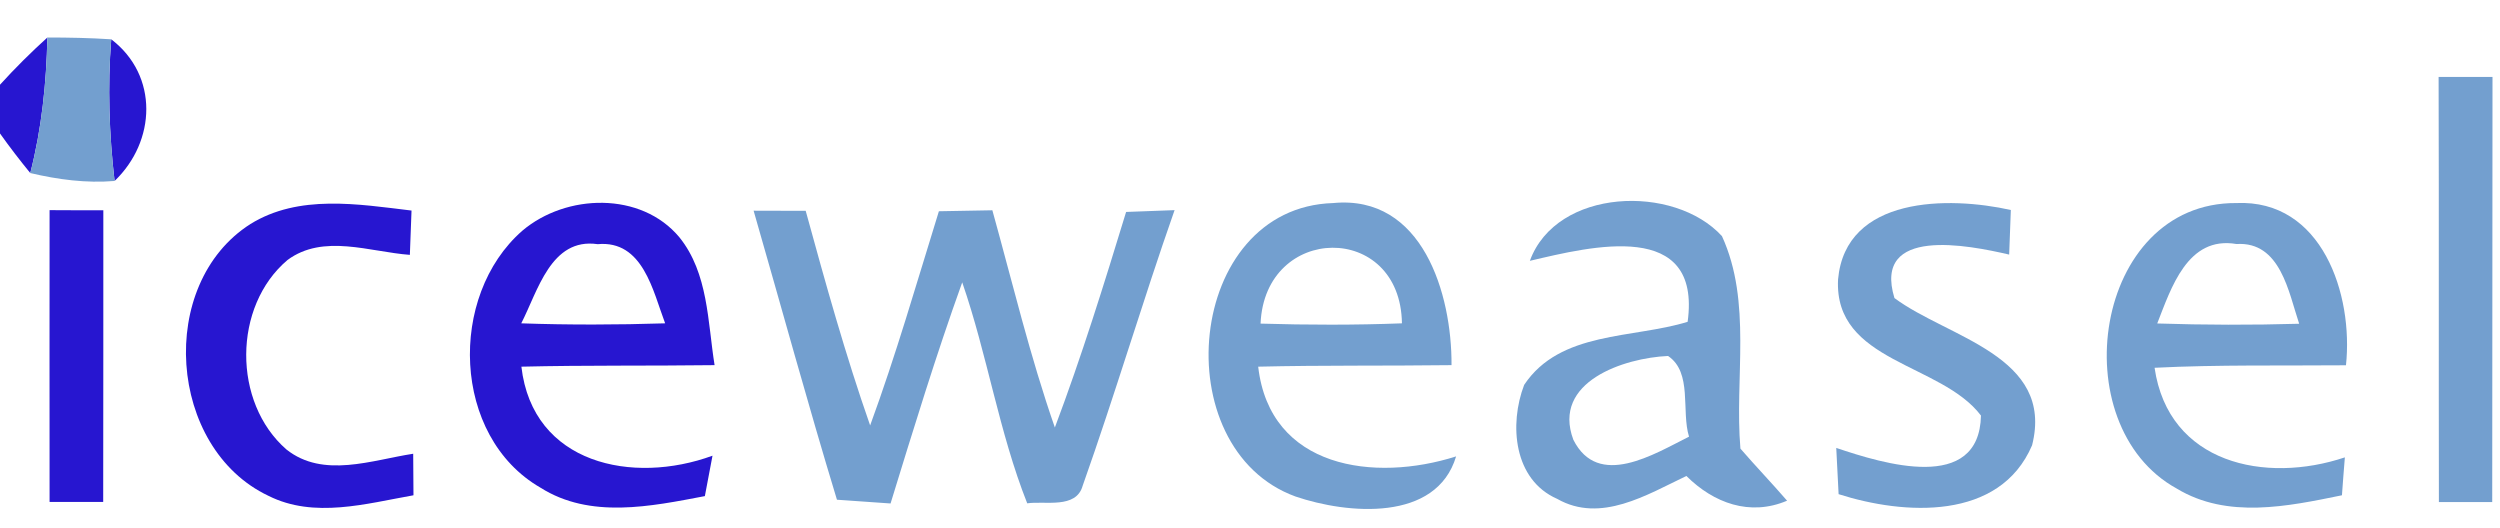
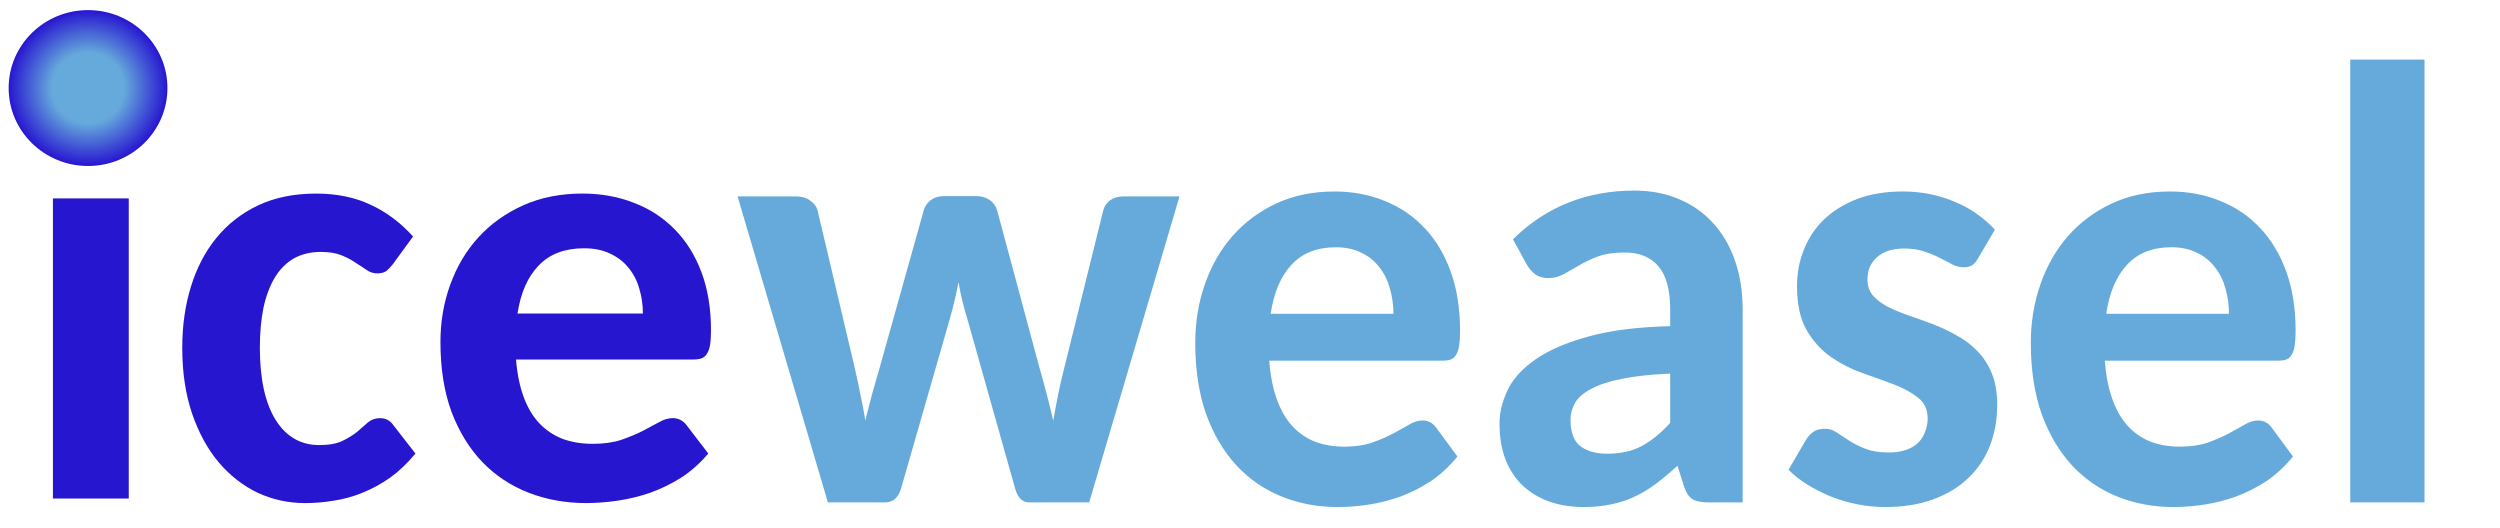
- <svg xmlns="http://www.w3.org/2000/svg" version="1.1" width="180" height="38" viewBox="0 0 180 38">
-   <g id="#2716d0fd">
-     <path fill="#2716d0" opacity="1.00" d=" M 0.00 6.10 C 1.08 4.91 2.22 3.78 3.41 2.70 C 3.34 5.99 3.00 9.27 2.18 12.46 C 1.42 11.53 0.69 10.58 0.00 9.61 L 0.00 6.10 Z" />
-     <path fill="#2716d0" opacity="1.00" d=" M 8.01 2.83 C 11.44 5.45 11.23 10.18 8.25 13.03 C 7.86 9.64 7.74 6.23 8.01 2.83 Z" />
-     <path fill="#2716d0" opacity="1.00" d=" M 3.57 15.13 C 4.54 15.14 6.47 15.14 7.44 15.14 C 7.43 22.14 7.45 29.14 7.43 36.14 C 6.47 36.14 4.54 36.14 3.57 36.14 C 3.56 29.13 3.57 22.13 3.57 15.13 Z" />
-     <path fill="#2716d0" opacity="1.00" d=" M 18.03 16.13 C 21.52 13.97 25.79 14.70 29.63 15.16 C 29.59 16.22 29.55 17.29 29.51 18.35 C 26.63 18.14 23.28 16.81 20.70 18.72 C 16.76 22.05 16.74 28.98 20.62 32.36 C 23.27 34.47 26.79 33.12 29.75 32.67 C 29.76 33.67 29.76 34.66 29.77 35.66 C 26.37 36.26 22.62 37.35 19.33 35.70 C 12.08 32.27 11.25 20.45 18.03 16.13 Z" />
-     <path fill="#2716d0" opacity="1.00" d=" M 37.61 16.61 C 40.76 13.94 46.16 13.77 48.92 17.09 C 51.00 19.67 50.95 23.17 51.45 26.29 C 46.82 26.35 42.18 26.29 37.54 26.40 C 38.35 33.43 45.57 34.91 51.30 32.81 C 51.16 33.54 50.89 34.99 50.75 35.72 C 46.86 36.46 42.49 37.38 38.91 35.11 C 32.53 31.43 32.24 21.30 37.61 16.61 M 37.53 23.28 C 40.98 23.40 44.44 23.39 47.89 23.28 C 47.01 20.96 46.30 17.28 43.03 17.58 C 39.66 17.09 38.72 20.98 37.53 23.28 Z" />
+ <svg xmlns="http://www.w3.org/2000/svg" xmlns:xlink="http://www.w3.org/1999/xlink" version="1.1" width="180" height="38" viewBox="0 0 180 38" id="svg12">
+   <defs id="defs12">
+     <linearGradient id="linearGradient24">
+       <stop style="stop-color:#65aadb;stop-opacity:1;" offset="0.454" id="stop25" />
+       <stop style="stop-color:#2716d0;stop-opacity:1;" offset="1" id="stop27" />
+     </linearGradient>
+     <linearGradient id="swatch23">
+       <stop style="stop-color:#2716d0;stop-opacity:1;" offset="0" id="stop24" />
+     </linearGradient>
+     <radialGradient xlink:href="#linearGradient24" id="radialGradient26" cx="6.339" cy="6.339" fx="6.339" fy="6.339" r="5.716" gradientTransform="matrix(1,0,0,0.9818182,0,0.1152636)" gradientUnits="userSpaceOnUse" />
+   </defs>
+   <g fill="none" stroke="#65aadb" stroke-opacity="1" stroke-width="1" stroke-linecap="square" stroke-linejoin="bevel" transform="matrix(0.5985474,0,0,0.6310878,3.279505,2.094508)" font-family="'Noto Sans'" font-size="12px" font-weight="400" font-style="normal" id="g12">
+     <path d="m 83.246,19.09 h 7.102 q 0.984,0 1.652,0.492 0.703,0.457 0.879,1.16 l 4.43,17.789 q 0.387,1.582 0.703,3.129 0.352,1.512 0.598,2.988 0.387,-1.477 0.809,-2.988 0.457,-1.547 0.949,-3.129 l 5.273,-17.859 q 0.211,-0.703 0.844,-1.16 0.633,-0.457 1.547,-0.457 h 3.938 q 0.949,0 1.617,0.457 0.668,0.457 0.879,1.16 l 5.062,17.859 q 0.984,3.234 1.688,6.152 0.281,-1.512 0.598,-3.023 0.316,-1.512 0.773,-3.164 l 4.641,-17.789 q 0.176,-0.703 0.809,-1.16 0.668,-0.457 1.582,-0.457 h 6.785 L 125.539,54 h -7.207 q -1.23,0 -1.688,-1.547 l -5.766,-19.406 q -0.703,-2.145 -1.055,-4.184 -0.422,2.109 -1.055,4.219 l -5.871,19.371 Q 102.406,54 100.965,54 h -6.855 z m 71.789,-0.562 q 3.305,0 6.082,1.09 2.777,1.055 4.781,3.094 2.004,2.004 3.129,4.957 1.125,2.953 1.125,6.75 0,1.02 -0.105,1.688 -0.105,0.633 -0.352,1.02 -0.211,0.387 -0.633,0.562 -0.387,0.141 -0.984,0.141 h -20.883 q 0.211,2.531 0.914,4.395 0.703,1.863 1.863,3.059 1.16,1.195 2.742,1.793 1.582,0.562 3.516,0.562 1.934,0 3.34,-0.457 1.441,-0.492 2.496,-1.02 1.09,-0.562 1.934,-1.02 0.844,-0.492 1.652,-0.492 0.984,0 1.617,0.809 l 2.566,3.305 q -1.441,1.688 -3.199,2.812 -1.758,1.09 -3.656,1.758 -1.863,0.633 -3.797,0.914 -1.934,0.281 -3.727,0.281 -3.621,0 -6.75,-1.195 -3.129,-1.195 -5.449,-3.551 -2.32,-2.391 -3.656,-5.871 -1.301,-3.516 -1.301,-8.121 0,-3.551 1.16,-6.68 1.16,-3.164 3.305,-5.484 2.18,-2.355 5.273,-3.727 3.094,-1.371 6.996,-1.371 z m 0.176,6.363 q -3.41,0 -5.344,2.004 -1.934,1.969 -2.496,5.59 h 14.766 q 0,-1.512 -0.422,-2.883 -0.387,-1.371 -1.266,-2.426 -0.844,-1.055 -2.145,-1.652 -1.301,-0.633 -3.094,-0.633 z M 200.07,54 q -1.266,0 -1.934,-0.352 -0.668,-0.387 -1.055,-1.512 l -0.773,-2.32 q -1.336,1.16 -2.566,2.039 -1.23,0.879 -2.566,1.477 -1.301,0.598 -2.812,0.879 -1.477,0.316 -3.305,0.316 -2.25,0 -4.113,-0.598 -1.863,-0.633 -3.234,-1.828 -1.336,-1.195 -2.074,-2.953 -0.738,-1.793 -0.738,-4.113 0,-1.934 0.984,-3.867 0.984,-1.934 3.34,-3.48 2.391,-1.582 6.328,-2.602 3.973,-1.055 9.879,-1.195 v -1.863 q 0,-3.375 -1.406,-4.957 -1.406,-1.582 -4.043,-1.582 -1.969,0 -3.27,0.457 -1.266,0.457 -2.25,1.02 -0.984,0.527 -1.828,0.984 -0.844,0.457 -1.898,0.457 -0.914,0 -1.582,-0.457 -0.633,-0.492 -1.02,-1.16 l -1.617,-2.812 q 3.023,-2.812 6.68,-4.184 3.656,-1.371 7.91,-1.371 3.059,0 5.484,1.02 2.426,0.984 4.113,2.812 1.688,1.793 2.566,4.289 0.879,2.496 0.879,5.484 V 54 Z m -12.234,-5.555 q 2.391,0 4.113,-0.844 1.758,-0.879 3.48,-2.672 v -5.625 q -3.48,0.141 -5.801,0.598 -2.285,0.422 -3.656,1.125 -1.371,0.668 -1.969,1.582 -0.562,0.914 -0.562,1.969 0,2.109 1.16,2.988 1.195,0.879 3.234,0.879 z m 44.648,-22.324 q -0.352,0.598 -0.773,0.844 -0.387,0.211 -0.984,0.211 -0.633,0 -1.336,-0.316 -0.668,-0.352 -1.512,-0.738 -0.809,-0.422 -1.863,-0.738 -1.055,-0.352 -2.426,-0.352 -2.109,0 -3.27,0.984 -1.16,0.949 -1.16,2.566 0,1.09 0.668,1.828 0.668,0.703 1.758,1.266 1.125,0.527 2.496,0.984 1.406,0.457 2.883,0.984 1.477,0.527 2.848,1.266 1.406,0.703 2.496,1.758 1.125,1.055 1.793,2.566 0.668,1.512 0.668,3.621 0,2.531 -0.879,4.676 -0.879,2.145 -2.602,3.691 -1.688,1.547 -4.219,2.426 -2.496,0.879 -5.801,0.879 -1.688,0 -3.34,-0.316 -1.652,-0.316 -3.164,-0.879 -1.512,-0.598 -2.848,-1.371 -1.301,-0.773 -2.25,-1.688 l 2.074,-3.375 q 0.387,-0.598 0.914,-0.949 0.527,-0.352 1.371,-0.352 0.773,0 1.441,0.422 0.703,0.422 1.512,0.949 0.809,0.492 1.934,0.914 1.125,0.422 2.812,0.422 1.266,0 2.145,-0.316 0.914,-0.316 1.441,-0.844 0.562,-0.562 0.809,-1.266 0.281,-0.703 0.281,-1.441 0,-1.547 -1.16,-2.391 -1.16,-0.879 -2.918,-1.512 -1.758,-0.633 -3.797,-1.301 -2.004,-0.668 -3.762,-1.828 -1.758,-1.16 -2.918,-3.059 -1.16,-1.898 -1.16,-5.027 0,-2.18 0.809,-4.113 0.809,-1.969 2.391,-3.445 1.617,-1.477 3.973,-2.355 2.391,-0.879 5.555,-0.879 1.723,0 3.34,0.316 1.617,0.316 3.023,0.914 1.441,0.562 2.602,1.371 1.195,0.809 2.109,1.758 z m 23.062,-7.594 q 3.305,0 6.082,1.09 2.777,1.055 4.781,3.094 2.004,2.004 3.129,4.957 1.125,2.953 1.125,6.75 0,1.02 -0.105,1.688 -0.105,0.633 -0.352,1.02 -0.211,0.387 -0.633,0.562 -0.387,0.141 -0.984,0.141 h -20.883 q 0.211,2.531 0.914,4.395 0.703,1.863 1.863,3.059 1.16,1.195 2.742,1.793 1.582,0.562 3.516,0.562 1.934,0 3.34,-0.457 1.441,-0.492 2.496,-1.02 1.09,-0.562 1.934,-1.02 0.844,-0.492 1.652,-0.492 0.984,0 1.617,0.809 l 2.566,3.305 q -1.441,1.688 -3.199,2.812 -1.758,1.09 -3.656,1.758 -1.863,0.633 -3.797,0.914 -1.934,0.281 -3.727,0.281 -3.621,0 -6.75,-1.195 -3.129,-1.195 -5.449,-3.551 -2.32,-2.391 -3.656,-5.871 -1.301,-3.516 -1.301,-8.121 0,-3.551 1.16,-6.68 1.16,-3.164 3.305,-5.484 2.18,-2.355 5.273,-3.727 3.094,-1.371 6.996,-1.371 z m 0.176,6.363 q -3.41,0 -5.344,2.004 -1.934,1.969 -2.496,5.59 h 14.766 q 0,-1.512 -0.422,-2.883 -0.387,-1.371 -1.266,-2.426 -0.844,-1.055 -2.145,-1.652 -1.301,-0.633 -3.094,-0.633 z M 286.168,3.48 V 54 h -8.93 V 3.48 Z" id="text11" style="font-weight:700;font-size:72px;font-family:Carlito;fill:#65aadb;stroke:none" aria-label="weasel" />
  </g>
-   <g id="#739fcffe">
-     <path fill="#739fcf" opacity="1.00" d=" M 3.41 2.70 C 4.95 2.70 6.48 2.73 8.01 2.83 C 7.74 6.23 7.86 9.64 8.25 13.03 C 6.21 13.20 4.17 12.93 2.18 12.46 C 3.00 9.27 3.34 5.99 3.41 2.70 Z" />
-     <path fill="#739fcf" opacity="1.00" d=" M 175.58 5.54 C 176.55 5.54 178.49 5.54 179.46 5.54 C 179.44 15.75 179.46 25.95 179.44 36.15 C 178.48 36.15 176.56 36.15 175.60 36.15 C 175.58 25.95 175.61 15.75 175.58 5.54 Z" />
-     <path fill="#739fcf" opacity="1.00" d=" M 54.26 15.17 C 55.51 15.17 56.76 15.18 58.01 15.18 C 59.43 20.36 60.87 25.55 62.65 30.63 C 64.51 25.56 66.00 20.37 67.60 15.21 C 68.88 15.18 70.16 15.16 71.45 15.14 C 72.90 20.36 74.16 25.65 75.95 30.78 C 77.87 25.68 79.49 20.47 81.08 15.26 C 81.95 15.23 83.70 15.16 84.57 15.13 C 82.26 21.71 80.28 28.41 77.95 34.98 C 77.48 36.66 75.24 36.05 73.96 36.24 C 71.92 31.09 71.09 25.56 69.28 20.33 C 67.39 25.58 65.76 30.92 64.12 36.25 C 62.83 36.16 61.55 36.07 60.26 35.98 C 58.16 29.07 56.26 22.11 54.26 15.17 Z" />
-     <path fill="#739fcf" opacity="1.00" d=" M 93.28 35.75 C 83.82 32.31 85.36 14.94 95.99 14.62 C 102.43 14.00 104.54 21.18 104.51 26.29 C 99.87 26.35 95.23 26.29 90.59 26.40 C 91.43 33.75 98.98 34.73 104.84 32.86 C 103.42 37.60 97.02 37.02 93.28 35.75 M 90.76 23.30 C 94.15 23.40 97.55 23.41 100.94 23.28 C 100.83 15.94 91.07 16.10 90.76 23.30 Z" />
-     <path fill="#739fcf" opacity="1.00" d=" M 110.15 18.78 C 112.06 13.54 120.53 13.23 123.98 17.00 C 126.16 21.76 124.88 27.23 125.31 32.30 C 126.41 33.57 127.57 34.78 128.67 36.05 C 125.99 37.19 123.38 36.22 121.42 34.27 C 118.58 35.62 115.25 37.70 112.12 35.92 C 108.97 34.54 108.65 30.55 109.74 27.71 C 112.33 23.82 117.57 24.39 121.51 23.17 C 122.52 15.76 114.61 17.73 110.15 18.78 M 113.28 31.66 C 115.07 35.23 119.10 32.69 121.61 31.44 C 121.04 29.60 121.87 26.82 120.10 25.63 C 116.94 25.77 111.72 27.48 113.28 31.66 Z" />
-     <path fill="#739fcf" opacity="1.00" d=" M 132.34 20.12 C 132.88 14.11 140.31 14.12 144.78 15.12 C 144.74 16.19 144.70 17.26 144.66 18.33 C 141.73 17.65 134.82 16.27 136.40 21.46 C 140.23 24.32 147.94 25.61 146.31 32.06 C 143.98 37.51 137.11 37.09 132.38 35.58 C 132.32 34.47 132.26 33.36 132.21 32.25 C 135.57 33.38 142.51 35.54 142.63 29.92 C 139.75 26.12 132.04 26.10 132.34 20.12 Z" />
-     <path fill="#739fcf" opacity="1.00" d=" M 156.73 35.18 C 148.43 30.62 150.73 14.56 161.01 14.62 C 167.20 14.34 169.45 21.22 168.91 26.30 C 164.32 26.34 159.72 26.25 155.13 26.48 C 156.13 33.39 163.11 34.85 168.83 32.93 C 168.77 33.61 168.67 34.98 168.62 35.66 C 164.72 36.46 160.37 37.38 156.73 35.18 M 155.32 23.29 C 158.73 23.40 162.13 23.41 165.54 23.31 C 164.78 21.05 164.20 17.37 161.03 17.57 C 157.50 16.96 156.32 20.75 155.32 23.29 Z" />
-   </g>
+   <path d="M 9.27,14.286 V 35.896 H 3.81 V 14.286 Z M 28.296,19.008 c -0.158,0.203 -0.315,0.37 -0.473,0.501 -0.158,0.116 -0.38,0.174 -0.666,0.174 -0.272,0 -0.523,-0.08 -0.752,-0.239 -0.229,-0.16 -0.494,-0.334 -0.795,-0.522 -0.287,-0.203 -0.631,-0.384 -1.032,-0.544 -0.387,-0.16 -0.881,-0.239 -1.483,-0.239 -0.745,0 -1.397,0.16 -1.956,0.479 -0.545,0.319 -0.996,0.776 -1.354,1.371 -0.358,0.595 -0.631,1.32 -0.817,2.176 -0.172,0.856 -0.258,1.814 -0.258,2.873 0,2.249 0.38,3.982 1.139,5.201 0.76,1.204 1.806,1.806 3.139,1.806 0.702,0 1.261,-0.102 1.677,-0.305 0.416,-0.203 0.767,-0.421 1.053,-0.653 0.287,-0.247 0.545,-0.472 0.774,-0.675 0.244,-0.203 0.53,-0.305 0.86,-0.305 0.416,0 0.738,0.167 0.967,0.501 l 1.591,2.046 c -0.573,0.696 -1.182,1.277 -1.827,1.741 -0.645,0.45 -1.311,0.812 -1.999,1.088 -0.674,0.276 -1.362,0.464 -2.064,0.566 -0.688,0.116 -1.369,0.174 -2.042,0.174 -1.204,0 -2.343,-0.247 -3.418,-0.74 -1.061,-0.508 -1.999,-1.24 -2.816,-2.198 -0.803,-0.958 -1.44,-2.125 -1.913,-3.504 -0.473,-1.393 -0.709,-2.974 -0.709,-4.744 0,-1.581 0.208,-3.047 0.623,-4.396 0.416,-1.349 1.025,-2.517 1.827,-3.504 0.817,-1.001 1.82,-1.784 3.01,-2.35 1.204,-0.566 2.594,-0.849 4.171,-0.849 1.491,0 2.802,0.268 3.934,0.805 1.132,0.522 2.15,1.284 3.053,2.285 z m 13.651,-5.071 c 1.347,0 2.587,0.225 3.719,0.675 1.132,0.435 2.107,1.074 2.924,1.915 0.817,0.827 1.455,1.85 1.913,3.068 0.459,1.219 0.688,2.611 0.688,4.178 0,0.421 -0.021,0.769 -0.064,1.045 -0.043,0.261 -0.115,0.472 -0.215,0.631 -0.086,0.16 -0.215,0.276 -0.387,0.348 -0.158,0.058 -0.358,0.087 -0.602,0.087 H 37.153 c 0.086,1.045 0.272,1.951 0.559,2.72 0.287,0.769 0.666,1.4 1.139,1.893 0.473,0.493 1.032,0.863 1.677,1.11 0.645,0.232 1.362,0.348 2.15,0.348 0.788,0 1.469,-0.094 2.042,-0.283 0.588,-0.203 1.096,-0.413 1.526,-0.631 0.444,-0.232 0.838,-0.442 1.182,-0.631 0.344,-0.203 0.681,-0.305 1.01,-0.305 0.401,0 0.731,0.167 0.989,0.501 l 1.569,2.046 c -0.588,0.696 -1.24,1.277 -1.956,1.741 -0.717,0.45 -1.462,0.812 -2.236,1.088 -0.76,0.261 -1.534,0.45 -2.322,0.566 -0.788,0.116 -1.548,0.174 -2.279,0.174 -1.476,0 -2.852,-0.247 -4.128,-0.74 -1.276,-0.493 -2.386,-1.226 -3.332,-2.198 -0.946,-0.987 -1.691,-2.198 -2.236,-3.634 -0.53,-1.451 -0.795,-3.126 -0.795,-5.027 0,-1.465 0.236,-2.844 0.709,-4.135 0.473,-1.306 1.147,-2.437 2.021,-3.395 0.889,-0.972 1.963,-1.741 3.225,-2.307 1.261,-0.566 2.687,-0.849 4.278,-0.849 z m 0.107,3.939 c -1.39,0 -2.479,0.413 -3.268,1.24 -0.788,0.812 -1.297,1.966 -1.526,3.46 h 9.029 c 0,-0.624 -0.086,-1.219 -0.258,-1.785 -0.158,-0.566 -0.416,-1.066 -0.774,-1.502 C 44.914,18.856 44.477,18.515 43.947,18.269 43.416,18.007 42.786,17.877 42.055,17.877 Z" id="text10" style="font-style:normal;font-weight:700;font-size:72px;font-family:Carlito;display:inline;fill:#2716d0;stroke:none;stroke-width:0.615;stroke-linecap:square;stroke-linejoin:bevel;stroke-opacity:1" aria-label="ice" />
+   <ellipse style="fill:url(#radialGradient26);fill-opacity:1" id="path12" cx="6.339" cy="6.339" rx="5.716" ry="5.612" />
</svg>
